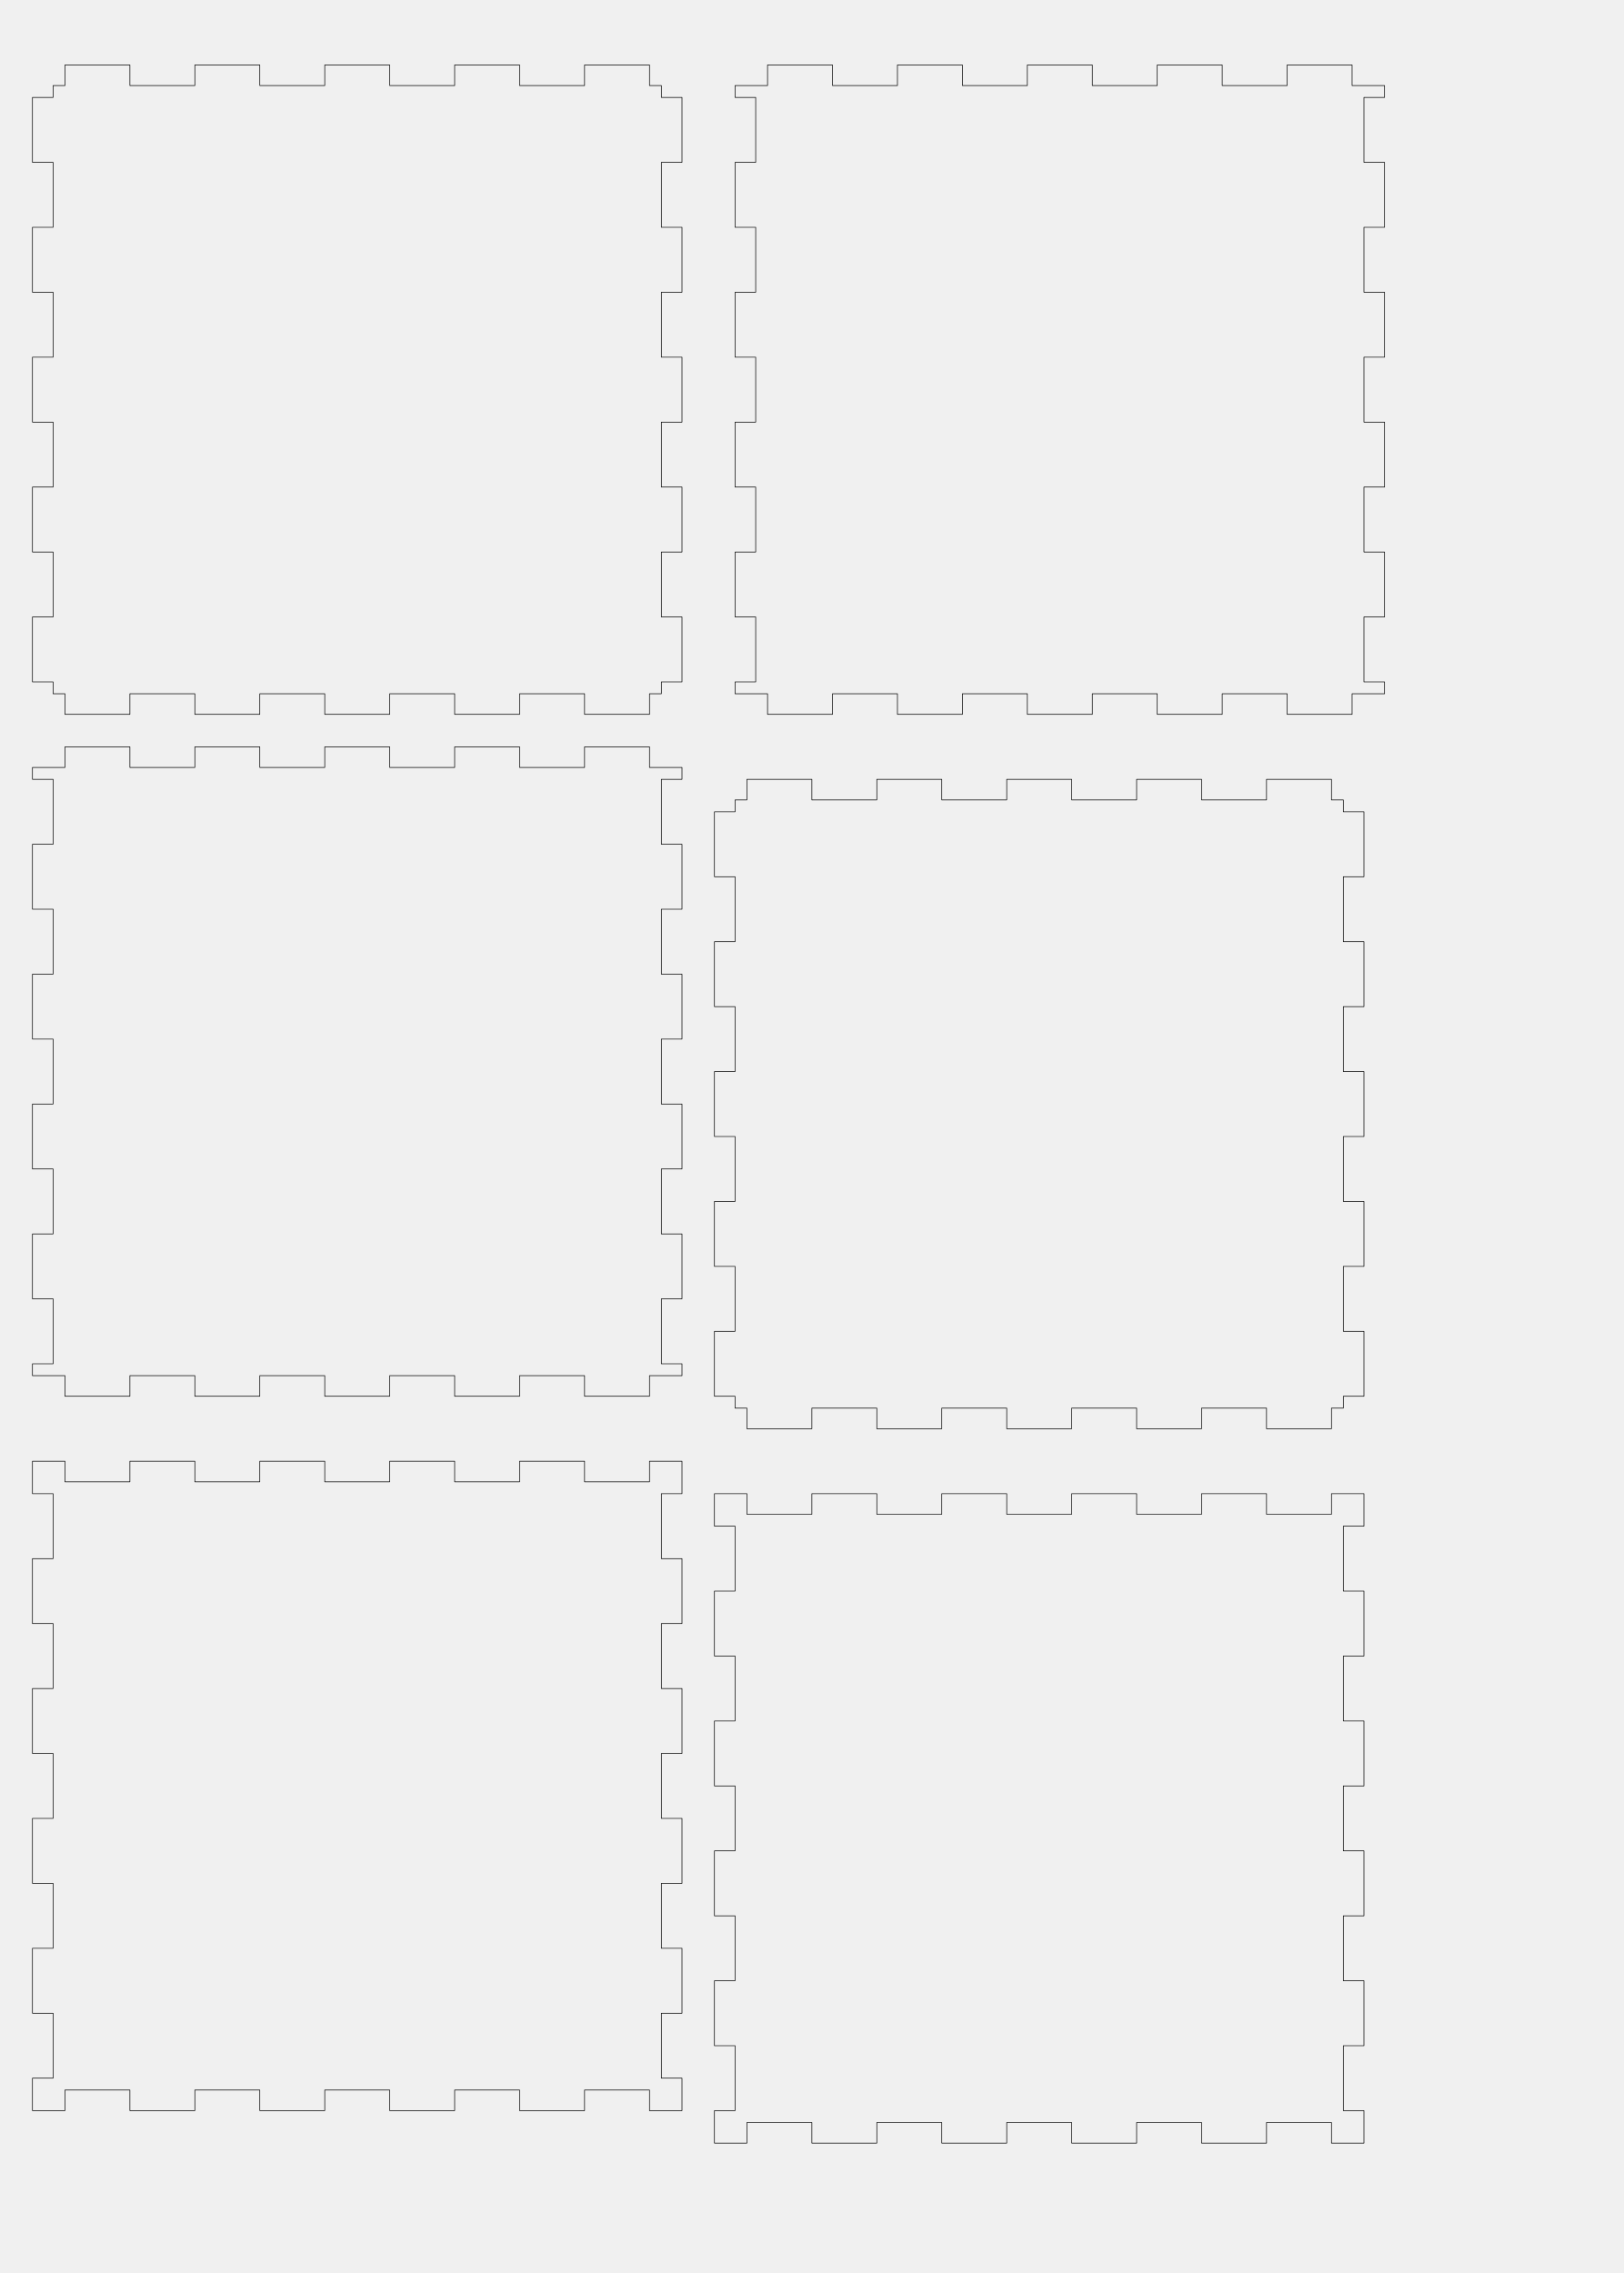
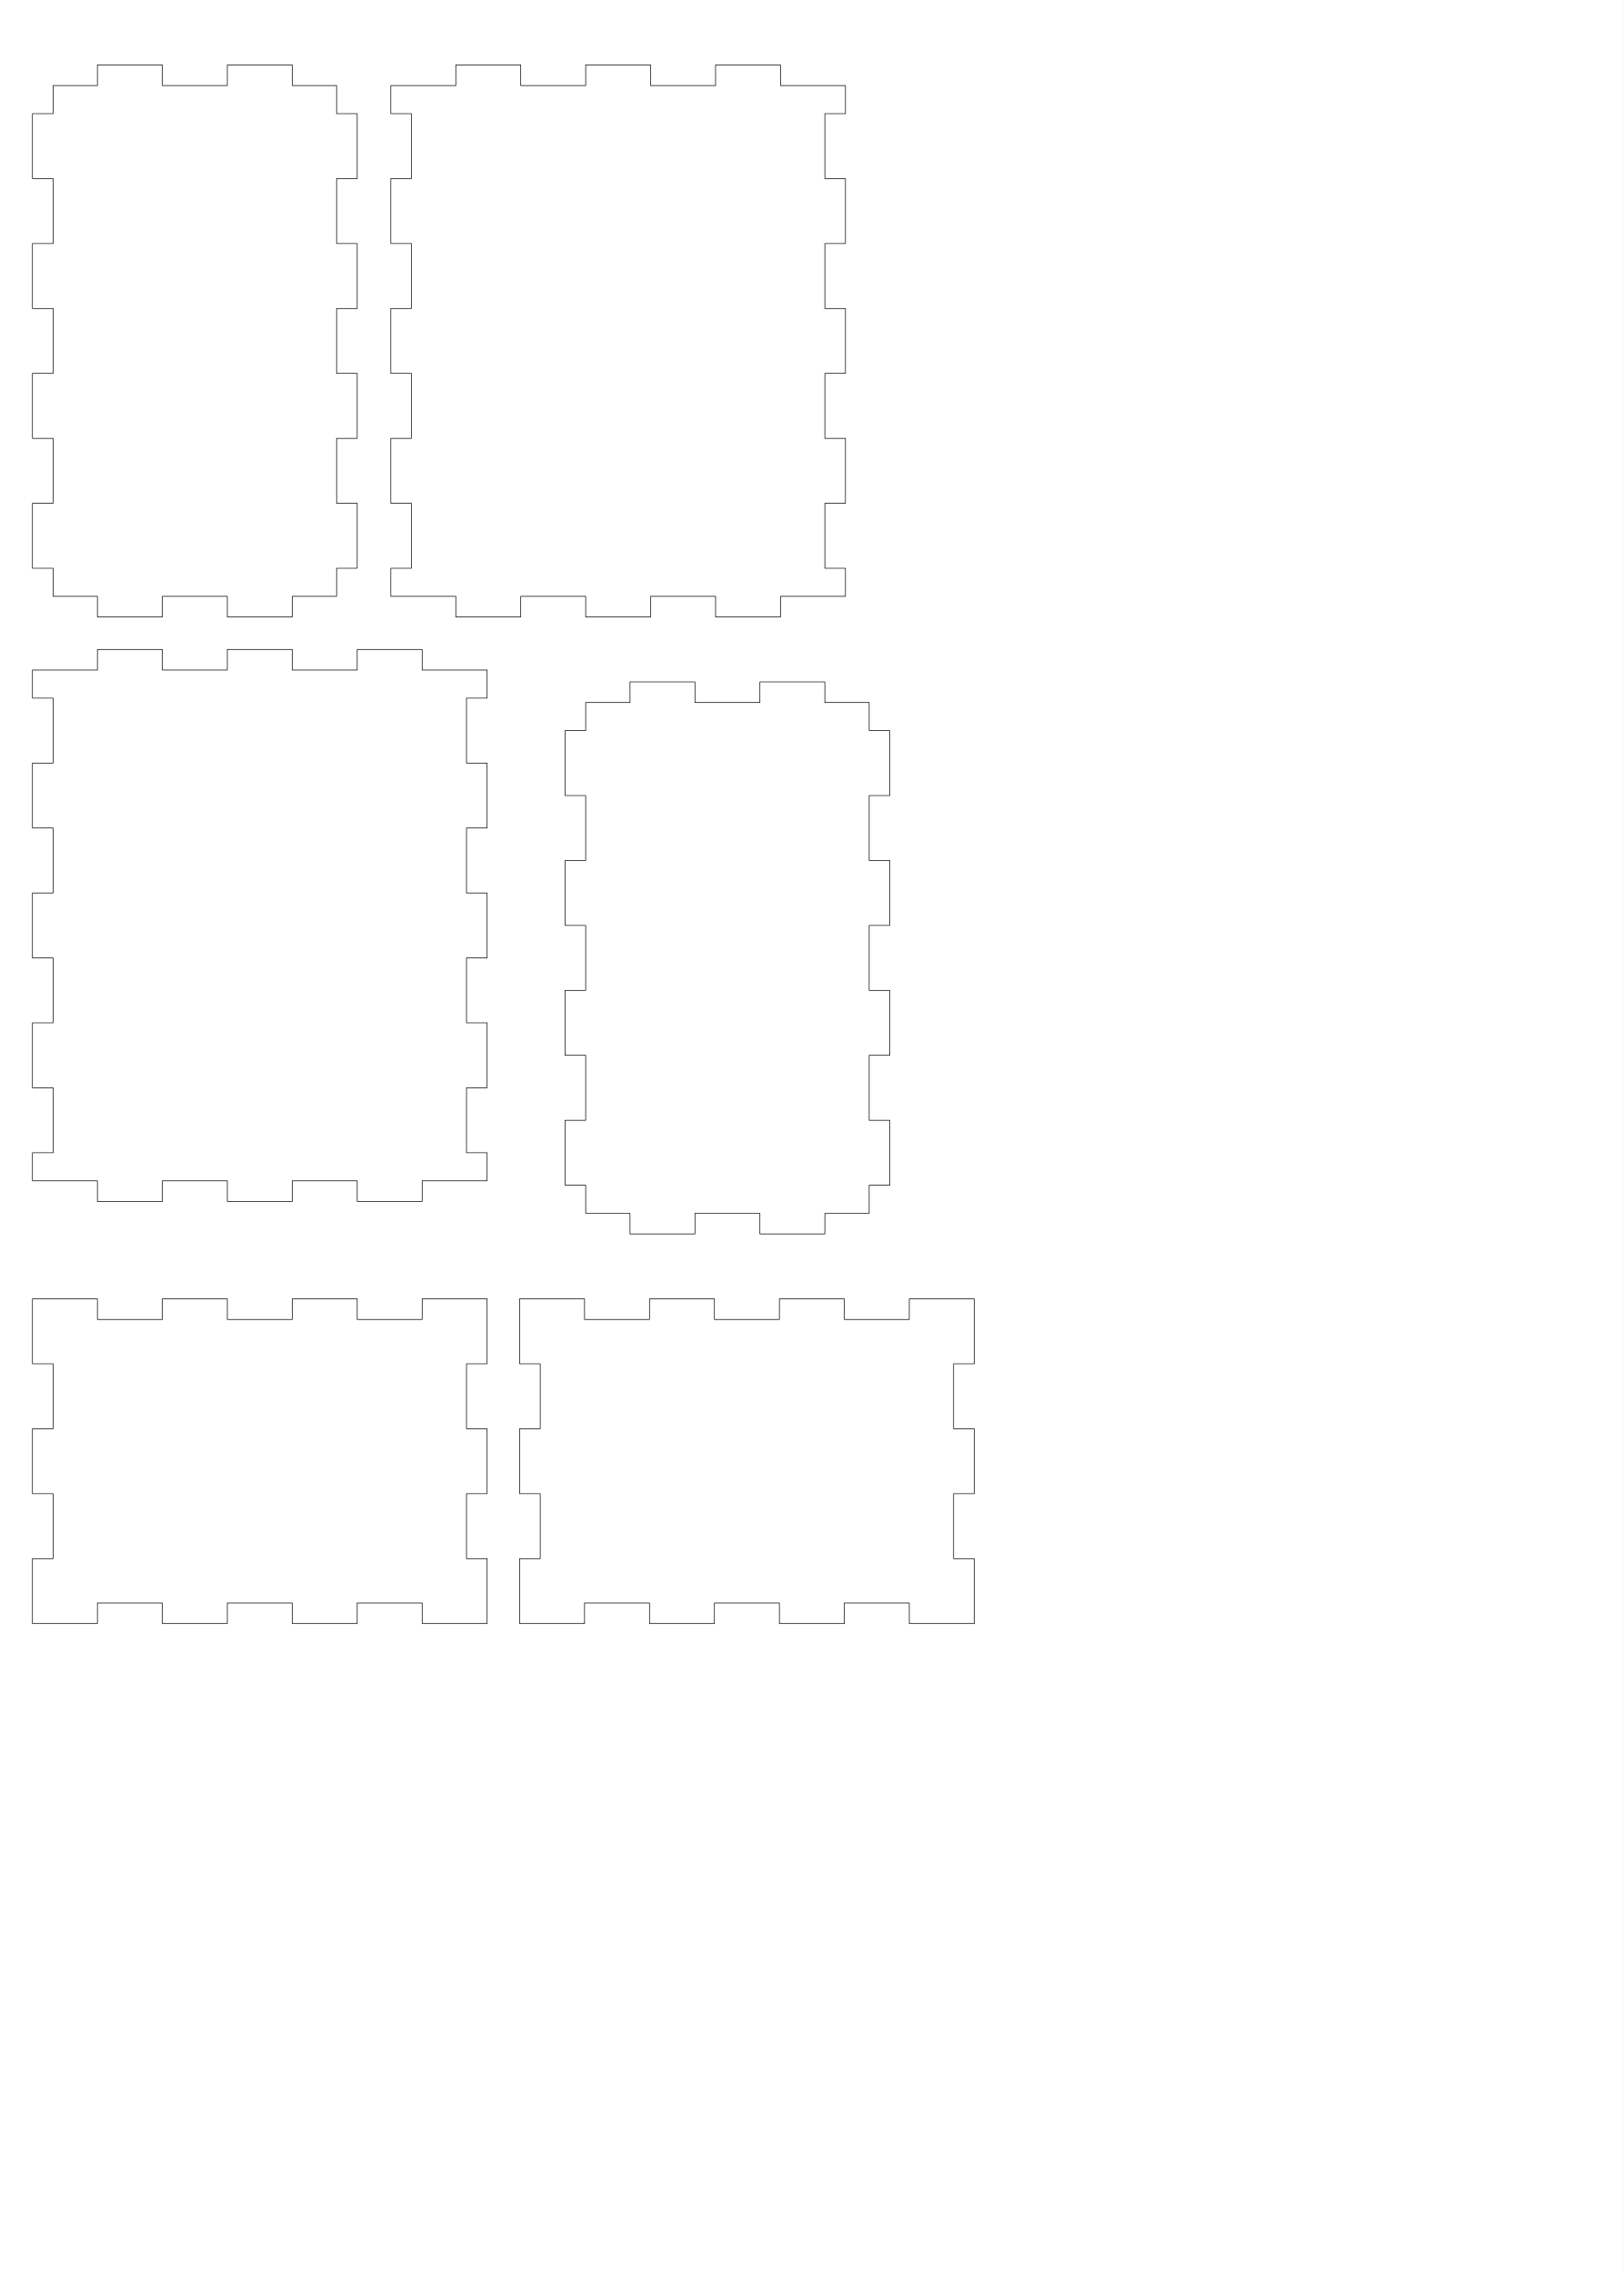
<svg xmlns="http://www.w3.org/2000/svg" height="350.0mm" viewBox="0.0 0.0 250.0 350.0" width="250.0mm">
+   <rect width="100%" height="100%" fill="white" />
  <g id="p-0" style="fill:none;stroke-linecap:round;stroke-linejoin:round;">
-     <path d="M8.175 13.175 l1.825 0.000 l0.000 -3.175 l10.000 0.000 l-0.000 3.175 l10.000 0.000 l0.000 -3.175 l10.000 0.000 l-0.000 3.175 l10.000 0.000 l0.000 -3.175 l10.000 0.000 l-0.000 3.175 l10.000 0.000 l0.000 -3.175 l10.000 0.000 l-0.000 3.175 l10.000 0.000 l0.000 -3.175 l10.000 0.000 l-0.000 3.175 l1.825 0.000 l0.000 1.825 l3.175 0.000 l0.000 10.000 l-3.175 -0.000 l0.000 10.000 l3.175 0.000 l0.000 10.000 l-3.175 -0.000 l0.000 10.000 l3.175 0.000 l0.000 10.000 l-3.175 -0.000 l0.000 10.000 l3.175 0.000 l0.000 10.000 l-3.175 -0.000 l0.000 10.000 l3.175 0.000 l0.000 10.000 l-3.175 -0.000 l0.000 1.825 l-1.825 0.000 l0.000 3.175 l-10.000 0.000 l-0.000 -3.175 l-10.000 0.000 l0.000 3.175 l-10.000 0.000 l-0.000 -3.175 l-10.000 0.000 l0.000 3.175 l-10.000 0.000 l-0.000 -3.175 l-10.000 0.000 l0.000 3.175 l-10.000 0.000 l-0.000 -3.175 l-10.000 0.000 l0.000 3.175 l-10.000 0.000 l-0.000 -3.175 l-1.825 0.000 l0.000 -1.825 l-3.175 0.000 l0.000 -10.000 l3.175 -0.000 l0.000 -10.000 l-3.175 0.000 l0.000 -10.000 l3.175 -0.000 l0.000 -10.000 l-3.175 0.000 l0.000 -10.000 l3.175 -0.000 l0.000 -10.000 l-3.175 0.000 l0.000 -10.000 l3.175 -0.000 l0.000 -10.000 l-3.175 0.000 l0.000 -10.000 l3.175 -0.000 l0.000 -1.825 Z" stroke="rgb(0,0,0)" stroke-width="0.1" />
+     <path d="M8.175 13.175 l6.825 0.000 l0.000 -3.175 l10.000 0.000 l-0.000 3.175 l10.000 0.000 l0.000 -3.175 l10.000 0.000 l-0.000 3.175 l6.825 0.000 l0.000 4.325 l3.175 0.000 l0.000 10.000 l-3.175 -0.000 l0.000 10.000 l3.175 0.000 l0.000 10.000 l-3.175 -0.000 l0.000 10.000 l3.175 0.000 l0.000 10.000 l-3.175 -0.000 l0.000 10.000 l3.175 0.000 l0.000 10.000 l-3.175 -0.000 l0.000 4.325 l-6.825 0.000 l0.000 3.175 l-10.000 0.000 l-0.000 -3.175 l-10.000 0.000 l0.000 3.175 l-10.000 0.000 l-0.000 -3.175 l-6.825 0.000 l0.000 -4.325 l-3.175 0.000 l0.000 -10.000 l3.175 -0.000 l0.000 -10.000 l-3.175 0.000 l0.000 -10.000 l3.175 -0.000 l0.000 -10.000 l-3.175 0.000 l0.000 -10.000 l3.175 -0.000 l0.000 -10.000 l-3.175 0.000 l0.000 -10.000 l3.175 -0.000 l0.000 -4.325 Z" stroke="rgb(0,0,0)" stroke-width="0.1" />
  </g>
  <g id="p-1" style="fill:none;stroke-linecap:round;stroke-linejoin:round;">
-     <path d="M113.175 13.175 l5.000 0.000 l0.000 -3.175 l10.000 0.000 l-0.000 3.175 l10.000 0.000 l0.000 -3.175 l10.000 0.000 l-0.000 3.175 l10.000 0.000 l0.000 -3.175 l10.000 0.000 l-0.000 3.175 l10.000 0.000 l0.000 -3.175 l10.000 0.000 l-0.000 3.175 l10.000 0.000 l0.000 -3.175 l10.000 0.000 l-0.000 3.175 l5.000 0.000 l0.000 1.825 l-3.175 -0.000 l0.000 10.000 l3.175 0.000 l0.000 10.000 l-3.175 -0.000 l0.000 10.000 l3.175 0.000 l0.000 10.000 l-3.175 -0.000 l0.000 10.000 l3.175 0.000 l0.000 10.000 l-3.175 -0.000 l0.000 10.000 l3.175 0.000 l0.000 10.000 l-3.175 -0.000 l0.000 10.000 l3.175 0.000 l0.000 1.825 l-5.000 0.000 l0.000 3.175 l-10.000 0.000 l-0.000 -3.175 l-10.000 0.000 l0.000 3.175 l-10.000 0.000 l-0.000 -3.175 l-10.000 0.000 l0.000 3.175 l-10.000 0.000 l-0.000 -3.175 l-10.000 0.000 l0.000 3.175 l-10.000 0.000 l-0.000 -3.175 l-10.000 0.000 l0.000 3.175 l-10.000 0.000 l-0.000 -3.175 l-5.000 0.000 l0.000 -1.825 l3.175 -0.000 l0.000 -10.000 l-3.175 0.000 l0.000 -10.000 l3.175 -0.000 l0.000 -10.000 l-3.175 0.000 l0.000 -10.000 l3.175 -0.000 l0.000 -10.000 l-3.175 0.000 l0.000 -10.000 l3.175 -0.000 l0.000 -10.000 l-3.175 0.000 l0.000 -10.000 l3.175 -0.000 l0.000 -10.000 l-3.175 0.000 l0.000 -1.825 Z" stroke="rgb(0,0,0)" stroke-width="0.1" />
+     <path d="M60.175 13.175 l10.000 0.000 l0.000 -3.175 l10.000 0.000 l-0.000 3.175 l10.000 0.000 l0.000 -3.175 l10.000 0.000 l-0.000 3.175 l10.000 0.000 l0.000 -3.175 l10.000 0.000 l-0.000 3.175 l10.000 0.000 l0.000 4.325 l-3.175 -0.000 l0.000 10.000 l3.175 0.000 l0.000 10.000 l-3.175 -0.000 l0.000 10.000 l3.175 0.000 l0.000 10.000 l-3.175 -0.000 l0.000 10.000 l3.175 0.000 l0.000 10.000 l-3.175 -0.000 l0.000 10.000 l3.175 0.000 l0.000 4.325 l-10.000 0.000 l0.000 3.175 l-10.000 0.000 l-0.000 -3.175 l-10.000 0.000 l0.000 3.175 l-10.000 0.000 l-0.000 -3.175 l-10.000 0.000 l0.000 3.175 l-10.000 0.000 l-0.000 -3.175 l-10.000 0.000 l0.000 -4.325 l3.175 -0.000 l0.000 -10.000 l-3.175 0.000 l0.000 -10.000 l3.175 -0.000 l0.000 -10.000 l-3.175 0.000 l0.000 -10.000 l3.175 -0.000 l0.000 -10.000 l-3.175 0.000 l0.000 -10.000 l3.175 -0.000 l0.000 -10.000 l-3.175 0.000 l0.000 -4.325 Z" stroke="rgb(0,0,0)" stroke-width="0.1" />
  </g>
  <g id="p-2" style="fill:none;stroke-linecap:round;stroke-linejoin:round;">
-     <path d="M5.000 118.175 l5.000 0.000 l0.000 -3.175 l10.000 0.000 l-0.000 3.175 l10.000 0.000 l0.000 -3.175 l10.000 0.000 l-0.000 3.175 l10.000 0.000 l0.000 -3.175 l10.000 0.000 l-0.000 3.175 l10.000 0.000 l0.000 -3.175 l10.000 0.000 l-0.000 3.175 l10.000 0.000 l0.000 -3.175 l10.000 0.000 l-0.000 3.175 l5.000 0.000 l0.000 1.825 l-3.175 -0.000 l0.000 10.000 l3.175 0.000 l0.000 10.000 l-3.175 -0.000 l0.000 10.000 l3.175 0.000 l0.000 10.000 l-3.175 -0.000 l0.000 10.000 l3.175 0.000 l0.000 10.000 l-3.175 -0.000 l0.000 10.000 l3.175 0.000 l0.000 10.000 l-3.175 -0.000 l0.000 10.000 l3.175 0.000 l0.000 1.825 l-5.000 0.000 l0.000 3.175 l-10.000 0.000 l-0.000 -3.175 l-10.000 0.000 l0.000 3.175 l-10.000 0.000 l-0.000 -3.175 l-10.000 0.000 l0.000 3.175 l-10.000 0.000 l-0.000 -3.175 l-10.000 0.000 l0.000 3.175 l-10.000 0.000 l-0.000 -3.175 l-10.000 0.000 l0.000 3.175 l-10.000 0.000 l-0.000 -3.175 l-5.000 0.000 l0.000 -1.825 l3.175 -0.000 l0.000 -10.000 l-3.175 0.000 l0.000 -10.000 l3.175 -0.000 l0.000 -10.000 l-3.175 0.000 l0.000 -10.000 l3.175 -0.000 l0.000 -10.000 l-3.175 0.000 l0.000 -10.000 l3.175 -0.000 l0.000 -10.000 l-3.175 0.000 l0.000 -10.000 l3.175 -0.000 l0.000 -10.000 l-3.175 0.000 l0.000 -1.825 Z" stroke="rgb(0,0,0)" stroke-width="0.1" />
+     <path d="M5.000 103.175 l10.000 0.000 l0.000 -3.175 l10.000 0.000 l-0.000 3.175 l10.000 0.000 l0.000 -3.175 l10.000 0.000 l-0.000 3.175 l10.000 0.000 l0.000 -3.175 l10.000 0.000 l-0.000 3.175 l10.000 0.000 l0.000 4.325 l-3.175 -0.000 l0.000 10.000 l3.175 0.000 l0.000 10.000 l-3.175 -0.000 l0.000 10.000 l3.175 0.000 l0.000 10.000 l-3.175 -0.000 l0.000 10.000 l3.175 0.000 l0.000 10.000 l-3.175 -0.000 l0.000 10.000 l3.175 0.000 l0.000 4.325 l-10.000 0.000 l0.000 3.175 l-10.000 0.000 l-0.000 -3.175 l-10.000 0.000 l0.000 3.175 l-10.000 0.000 l-0.000 -3.175 l-10.000 0.000 l0.000 3.175 l-10.000 0.000 l-0.000 -3.175 l-10.000 0.000 l0.000 -4.325 l3.175 -0.000 l0.000 -10.000 l-3.175 0.000 l0.000 -10.000 l3.175 -0.000 l0.000 -10.000 l-3.175 0.000 l0.000 -10.000 l3.175 -0.000 l0.000 -10.000 l-3.175 0.000 l0.000 -10.000 l3.175 -0.000 l0.000 -10.000 l-3.175 0.000 l0.000 -4.325 Z" stroke="rgb(0,0,0)" stroke-width="0.1" />
  </g>
  <g id="p-3" style="fill:none;stroke-linecap:round;stroke-linejoin:round;">
-     <path d="M113.175 123.175 l1.825 0.000 l0.000 -3.175 l10.000 0.000 l-0.000 3.175 l10.000 0.000 l0.000 -3.175 l10.000 0.000 l-0.000 3.175 l10.000 0.000 l0.000 -3.175 l10.000 0.000 l-0.000 3.175 l10.000 0.000 l0.000 -3.175 l10.000 0.000 l-0.000 3.175 l10.000 0.000 l0.000 -3.175 l10.000 0.000 l-0.000 3.175 l1.825 0.000 l0.000 1.825 l3.175 0.000 l0.000 10.000 l-3.175 -0.000 l0.000 10.000 l3.175 0.000 l0.000 10.000 l-3.175 -0.000 l0.000 10.000 l3.175 0.000 l0.000 10.000 l-3.175 -0.000 l0.000 10.000 l3.175 0.000 l0.000 10.000 l-3.175 -0.000 l0.000 10.000 l3.175 0.000 l0.000 10.000 l-3.175 -0.000 l0.000 1.825 l-1.825 0.000 l0.000 3.175 l-10.000 0.000 l-0.000 -3.175 l-10.000 0.000 l0.000 3.175 l-10.000 0.000 l-0.000 -3.175 l-10.000 0.000 l0.000 3.175 l-10.000 0.000 l-0.000 -3.175 l-10.000 0.000 l0.000 3.175 l-10.000 0.000 l-0.000 -3.175 l-10.000 0.000 l0.000 3.175 l-10.000 0.000 l-0.000 -3.175 l-1.825 0.000 l0.000 -1.825 l-3.175 0.000 l0.000 -10.000 l3.175 -0.000 l0.000 -10.000 l-3.175 0.000 l0.000 -10.000 l3.175 -0.000 l0.000 -10.000 l-3.175 0.000 l0.000 -10.000 l3.175 -0.000 l0.000 -10.000 l-3.175 0.000 l0.000 -10.000 l3.175 -0.000 l0.000 -10.000 l-3.175 0.000 l0.000 -10.000 l3.175 -0.000 l0.000 -1.825 Z" stroke="rgb(0,0,0)" stroke-width="0.1" />
+     <path d="M90.175 108.175 l6.825 0.000 l0.000 -3.175 l10.000 0.000 l-0.000 3.175 l10.000 0.000 l0.000 -3.175 l10.000 0.000 l-0.000 3.175 l6.825 0.000 l0.000 4.325 l3.175 0.000 l0.000 10.000 l-3.175 -0.000 l0.000 10.000 l3.175 0.000 l0.000 10.000 l-3.175 -0.000 l0.000 10.000 l3.175 0.000 l0.000 10.000 l-3.175 -0.000 l0.000 10.000 l3.175 0.000 l0.000 10.000 l-3.175 -0.000 l0.000 4.325 l-6.825 0.000 l0.000 3.175 l-10.000 0.000 l-0.000 -3.175 l-10.000 0.000 l0.000 3.175 l-10.000 0.000 l-0.000 -3.175 l-6.825 0.000 l0.000 -4.325 l-3.175 0.000 l0.000 -10.000 l3.175 -0.000 l0.000 -10.000 l-3.175 0.000 l0.000 -10.000 l3.175 -0.000 l0.000 -10.000 l-3.175 0.000 l0.000 -10.000 l3.175 -0.000 l0.000 -10.000 l-3.175 0.000 l0.000 -10.000 l3.175 -0.000 l0.000 -4.325 Z" stroke="rgb(0,0,0)" stroke-width="0.1" />
  </g>
  <g id="p-4" style="fill:none;stroke-linecap:round;stroke-linejoin:round;">
-     <path d="M5.000 225.000 l5.000 0.000 l-0.000 3.175 l10.000 0.000 l0.000 -3.175 l10.000 0.000 l-0.000 3.175 l10.000 0.000 l0.000 -3.175 l10.000 0.000 l-0.000 3.175 l10.000 0.000 l0.000 -3.175 l10.000 0.000 l-0.000 3.175 l10.000 0.000 l0.000 -3.175 l10.000 0.000 l-0.000 3.175 l10.000 0.000 l0.000 -3.175 l5.000 0.000 l0.000 5.000 l-3.175 -0.000 l0.000 10.000 l3.175 0.000 l0.000 10.000 l-3.175 -0.000 l0.000 10.000 l3.175 0.000 l0.000 10.000 l-3.175 -0.000 l0.000 10.000 l3.175 0.000 l0.000 10.000 l-3.175 -0.000 l0.000 10.000 l3.175 0.000 l0.000 10.000 l-3.175 -0.000 l0.000 10.000 l3.175 0.000 l0.000 5.000 l-5.000 0.000 l-0.000 -3.175 l-10.000 0.000 l0.000 3.175 l-10.000 0.000 l-0.000 -3.175 l-10.000 0.000 l0.000 3.175 l-10.000 0.000 l-0.000 -3.175 l-10.000 0.000 l0.000 3.175 l-10.000 0.000 l-0.000 -3.175 l-10.000 0.000 l0.000 3.175 l-10.000 0.000 l-0.000 -3.175 l-10.000 0.000 l0.000 3.175 l-5.000 0.000 l0.000 -5.000 l3.175 -0.000 l0.000 -10.000 l-3.175 0.000 l0.000 -10.000 l3.175 -0.000 l0.000 -10.000 l-3.175 0.000 l0.000 -10.000 l3.175 -0.000 l0.000 -10.000 l-3.175 0.000 l0.000 -10.000 l3.175 -0.000 l0.000 -10.000 l-3.175 0.000 l0.000 -10.000 l3.175 -0.000 l0.000 -10.000 l-3.175 0.000 l0.000 -5.000 Z" stroke="rgb(0,0,0)" stroke-width="0.1" />
+     <path d="M5.000 200.000 l10.000 0.000 l-0.000 3.175 l10.000 0.000 l0.000 -3.175 l10.000 0.000 l-0.000 3.175 l10.000 0.000 l0.000 -3.175 l10.000 0.000 l-0.000 3.175 l10.000 0.000 l0.000 -3.175 l10.000 0.000 l0.000 10.000 l-3.175 -0.000 l0.000 10.000 l3.175 0.000 l0.000 10.000 l-3.175 -0.000 l0.000 10.000 l3.175 0.000 l0.000 10.000 l-10.000 0.000 l-0.000 -3.175 l-10.000 0.000 l0.000 3.175 l-10.000 0.000 l-0.000 -3.175 l-10.000 0.000 l0.000 3.175 l-10.000 0.000 l-0.000 -3.175 l-10.000 0.000 l0.000 3.175 l-10.000 0.000 l0.000 -10.000 l3.175 -0.000 l0.000 -10.000 l-3.175 0.000 l0.000 -10.000 l3.175 -0.000 l0.000 -10.000 l-3.175 0.000 l0.000 -10.000 Z" stroke="rgb(0,0,0)" stroke-width="0.1" />
  </g>
  <g id="p-5" style="fill:none;stroke-linecap:round;stroke-linejoin:round;">
-     <path d="M110.000 230.000 l5.000 0.000 l-0.000 3.175 l10.000 0.000 l0.000 -3.175 l10.000 0.000 l-0.000 3.175 l10.000 0.000 l0.000 -3.175 l10.000 0.000 l-0.000 3.175 l10.000 0.000 l0.000 -3.175 l10.000 0.000 l-0.000 3.175 l10.000 0.000 l0.000 -3.175 l10.000 0.000 l-0.000 3.175 l10.000 0.000 l0.000 -3.175 l5.000 0.000 l0.000 5.000 l-3.175 -0.000 l0.000 10.000 l3.175 0.000 l0.000 10.000 l-3.175 -0.000 l0.000 10.000 l3.175 0.000 l0.000 10.000 l-3.175 -0.000 l0.000 10.000 l3.175 0.000 l0.000 10.000 l-3.175 -0.000 l0.000 10.000 l3.175 0.000 l0.000 10.000 l-3.175 -0.000 l0.000 10.000 l3.175 0.000 l0.000 5.000 l-5.000 0.000 l-0.000 -3.175 l-10.000 0.000 l0.000 3.175 l-10.000 0.000 l-0.000 -3.175 l-10.000 0.000 l0.000 3.175 l-10.000 0.000 l-0.000 -3.175 l-10.000 0.000 l0.000 3.175 l-10.000 0.000 l-0.000 -3.175 l-10.000 0.000 l0.000 3.175 l-10.000 0.000 l-0.000 -3.175 l-10.000 0.000 l0.000 3.175 l-5.000 0.000 l0.000 -5.000 l3.175 -0.000 l0.000 -10.000 l-3.175 0.000 l0.000 -10.000 l3.175 -0.000 l0.000 -10.000 l-3.175 0.000 l0.000 -10.000 l3.175 -0.000 l0.000 -10.000 l-3.175 0.000 l0.000 -10.000 l3.175 -0.000 l0.000 -10.000 l-3.175 0.000 l0.000 -10.000 l3.175 -0.000 l0.000 -10.000 l-3.175 0.000 l0.000 -5.000 Z" stroke="rgb(0,0,0)" stroke-width="0.1" />
+     <path d="M80.000 200.000 l10.000 0.000 l-0.000 3.175 l10.000 0.000 l0.000 -3.175 l10.000 0.000 l-0.000 3.175 l10.000 0.000 l0.000 -3.175 l10.000 0.000 l-0.000 3.175 l10.000 0.000 l0.000 -3.175 l10.000 0.000 l0.000 10.000 l-3.175 -0.000 l0.000 10.000 l3.175 0.000 l0.000 10.000 l-3.175 -0.000 l0.000 10.000 l3.175 0.000 l0.000 10.000 l-10.000 0.000 l-0.000 -3.175 l-10.000 0.000 l0.000 3.175 l-10.000 0.000 l-0.000 -3.175 l-10.000 0.000 l0.000 3.175 l-10.000 0.000 l-0.000 -3.175 l-10.000 0.000 l0.000 3.175 l-10.000 0.000 l0.000 -10.000 l3.175 -0.000 l0.000 -10.000 l-3.175 0.000 l0.000 -10.000 l3.175 -0.000 l0.000 -10.000 l-3.175 0.000 l0.000 -10.000 Z" stroke="rgb(0,0,0)" stroke-width="0.1" />
  </g>
</svg>
